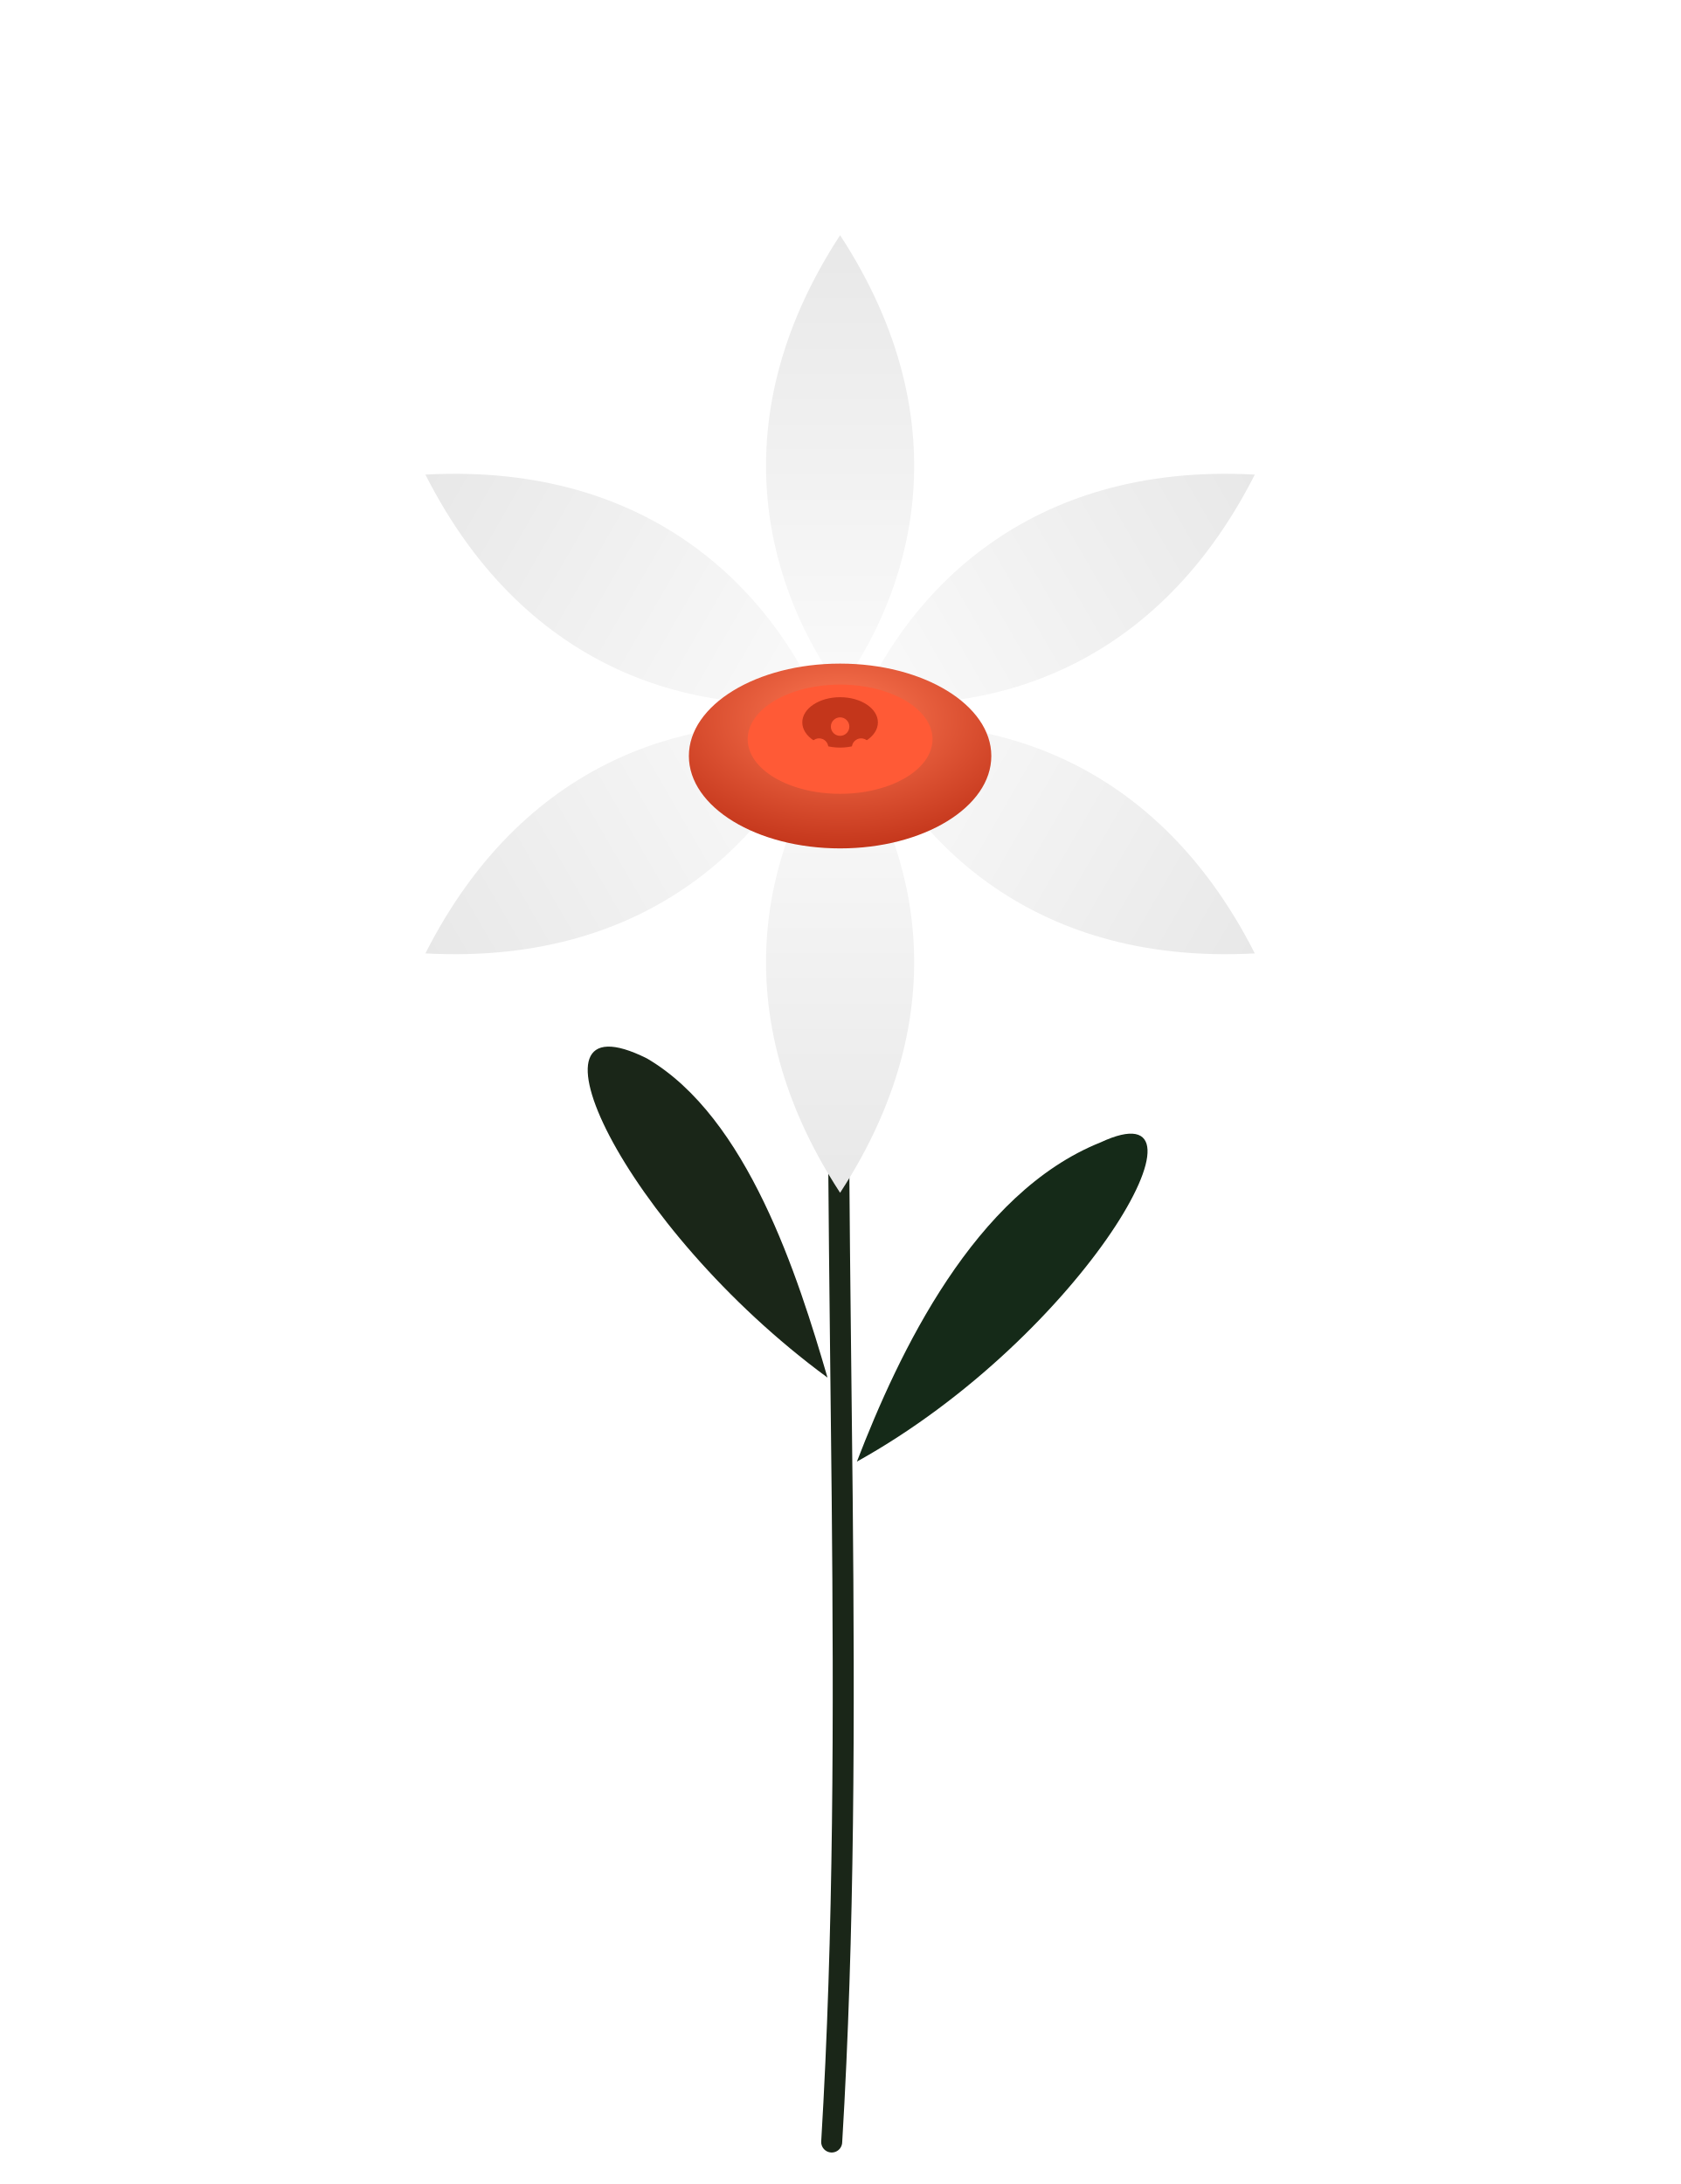
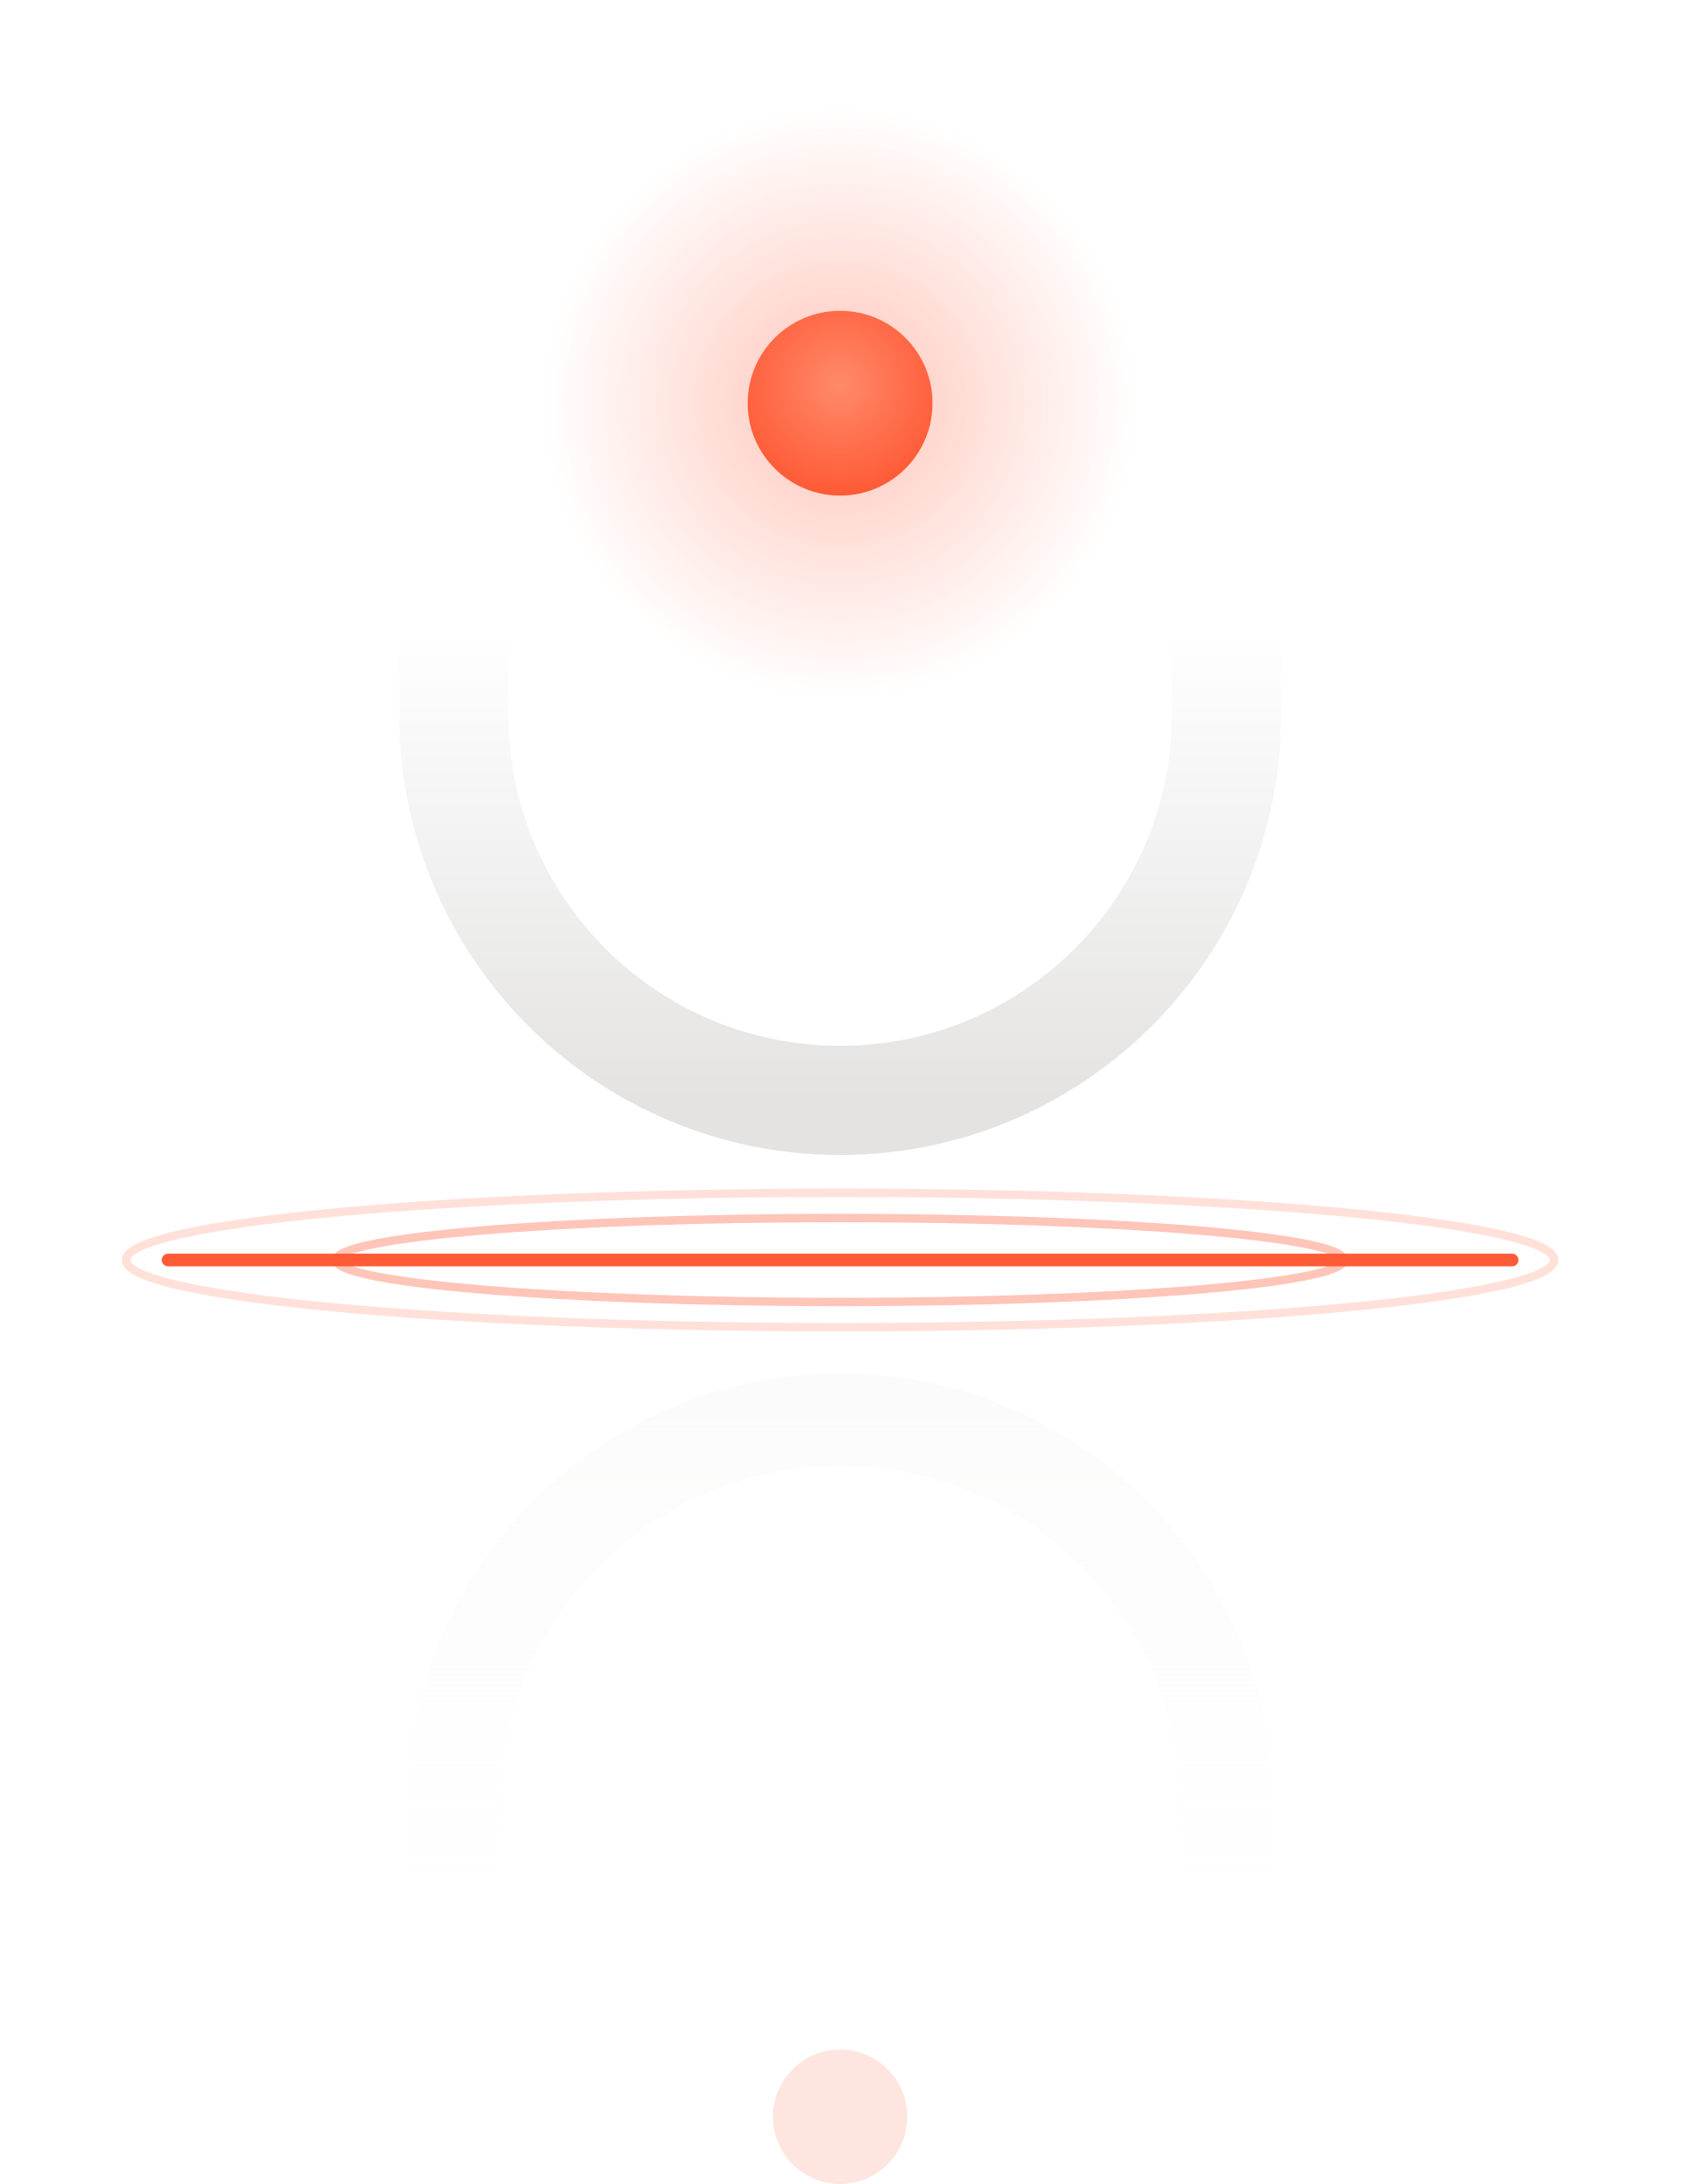
<svg xmlns="http://www.w3.org/2000/svg" viewBox="0 0 400 520" fill="none" aria-hidden="true">
  <defs>
-     <linearGradient id="stem" x1="200" y1="200" x2="200" y2="520">
-       <stop stop-color="#1A2618" />
-       <stop offset="1" stop-color="#0F1C12" />
+     <linearGradient id="body" x1="0" y1="0" x2="0" y2="1">
+       <stop stop-color="#ffffff" />
+       <stop offset="1" stop-color="#e4e3e2" />
    </linearGradient>
-     <linearGradient id="petal" x1="0" y1="0" x2="0" y2="1">
-       <stop stop-color="#fafafa" />
-       <stop offset="1" stop-color="#e8e8e8" />
+     <linearGradient id="echo" x1="0" y1="0" x2="0" y2="1">
+       <stop stop-color="#f6f5f4" stop-opacity=".34" />
+       <stop offset="1" stop-color="#f6f5f4" stop-opacity="0" />
    </linearGradient>
-     <radialGradient id="cup" cx="50%" cy="30%" r="70%">
-       <stop stop-color="#ff7a55" />
-       <stop offset="1" stop-color="#c4361b" />
+     <radialGradient id="eye" cx="50%" cy="40%" r="60%">
+       <stop stop-color="#ff8a6a" />
+       <stop offset="1" stop-color="#ff5a36" />
+     </radialGradient>
+     <radialGradient id="halo" cx="50%" cy="50%" r="50%">
+       <stop stop-color="#ff5a36" stop-opacity=".35" />
+       <stop offset="1" stop-color="#ff5a36" stop-opacity="0" />
    </radialGradient>
  </defs>
-   <path d="M200 198 C198 305 204 410 198 510" stroke="url(#stem)" stroke-width="5" stroke-linecap="round" />
-   <path d="M197 328 C148 292 122 236 154 252 C178 266 190 304 197 328Z" fill="#1A2618" />
-   <path d="M204 348 C258 318 292 258 262 272 C232 284 214 322 204 348Z" fill="#152A18" />
-   <g transform="translate(200 170)">
-     <g transform="rotate(0)">
-       <path d="M0 6 C-16 28 -30 68 0 114 C30 68 16 28 0 6Z" fill="url(#petal)" />
-     </g>
-     <g transform="rotate(60)">
-       <path d="M0 6 C-16 28 -30 68 0 114 C30 68 16 28 0 6Z" fill="url(#petal)" />
-     </g>
-     <g transform="rotate(120)">
-       <path d="M0 6 C-16 28 -30 68 0 114 C30 68 16 28 0 6Z" fill="url(#petal)" />
-     </g>
-     <g transform="rotate(180)">
-       <path d="M0 6 C-16 28 -30 68 0 114 C30 68 16 28 0 6Z" fill="url(#petal)" />
-     </g>
-     <g transform="rotate(240)">
-       <path d="M0 6 C-16 28 -30 68 0 114 C30 68 16 28 0 6Z" fill="url(#petal)" />
-     </g>
-     <g transform="rotate(300)">
-       <path d="M0 6 C-16 28 -30 68 0 114 C30 68 16 28 0 6Z" fill="url(#petal)" />
-     </g>
-     <ellipse cx="0" cy="10" rx="36" ry="22" fill="url(#cup)" />
-     <ellipse cx="0" cy="6" rx="22" ry="13" fill="#FF5A36" />
-     <ellipse cx="0" cy="2" rx="9" ry="6" fill="#c4361b" />
-     <circle cx="-5" cy="8" r="2.2" fill="#FF5A36" />
-     <circle cx="5" cy="8" r="2.2" fill="#FF5A36" />
-     <circle cx="0" cy="3" r="2.2" fill="#FF5A36" />
-   </g>
+   <circle cx="200" cy="96" r="70" fill="url(#halo)" />
+   <path d="M108 150v20a92 92 0 0 0 184 0v-20" stroke="url(#body)" stroke-width="26" stroke-linecap="round" />
+   <circle cx="200" cy="96" r="22" fill="url(#eye)" />
+   <path d="M40 300h320" stroke="#ff5a36" stroke-width="3" stroke-linecap="round" />
+   <ellipse cx="200" cy="300" rx="120" ry="10" stroke="#ff5a36" stroke-opacity=".35" stroke-width="2" />
+   <ellipse cx="200" cy="300" rx="170" ry="16" stroke="#ff5a36" stroke-opacity=".18" stroke-width="2" />
+   <path d="M108 450v-20a92 92 0 0 1 184 0v20" stroke="url(#echo)" stroke-width="22" stroke-linecap="round" />
+   <circle cx="200" cy="504" r="16" fill="#ff5a36" opacity=".16" />
</svg>
